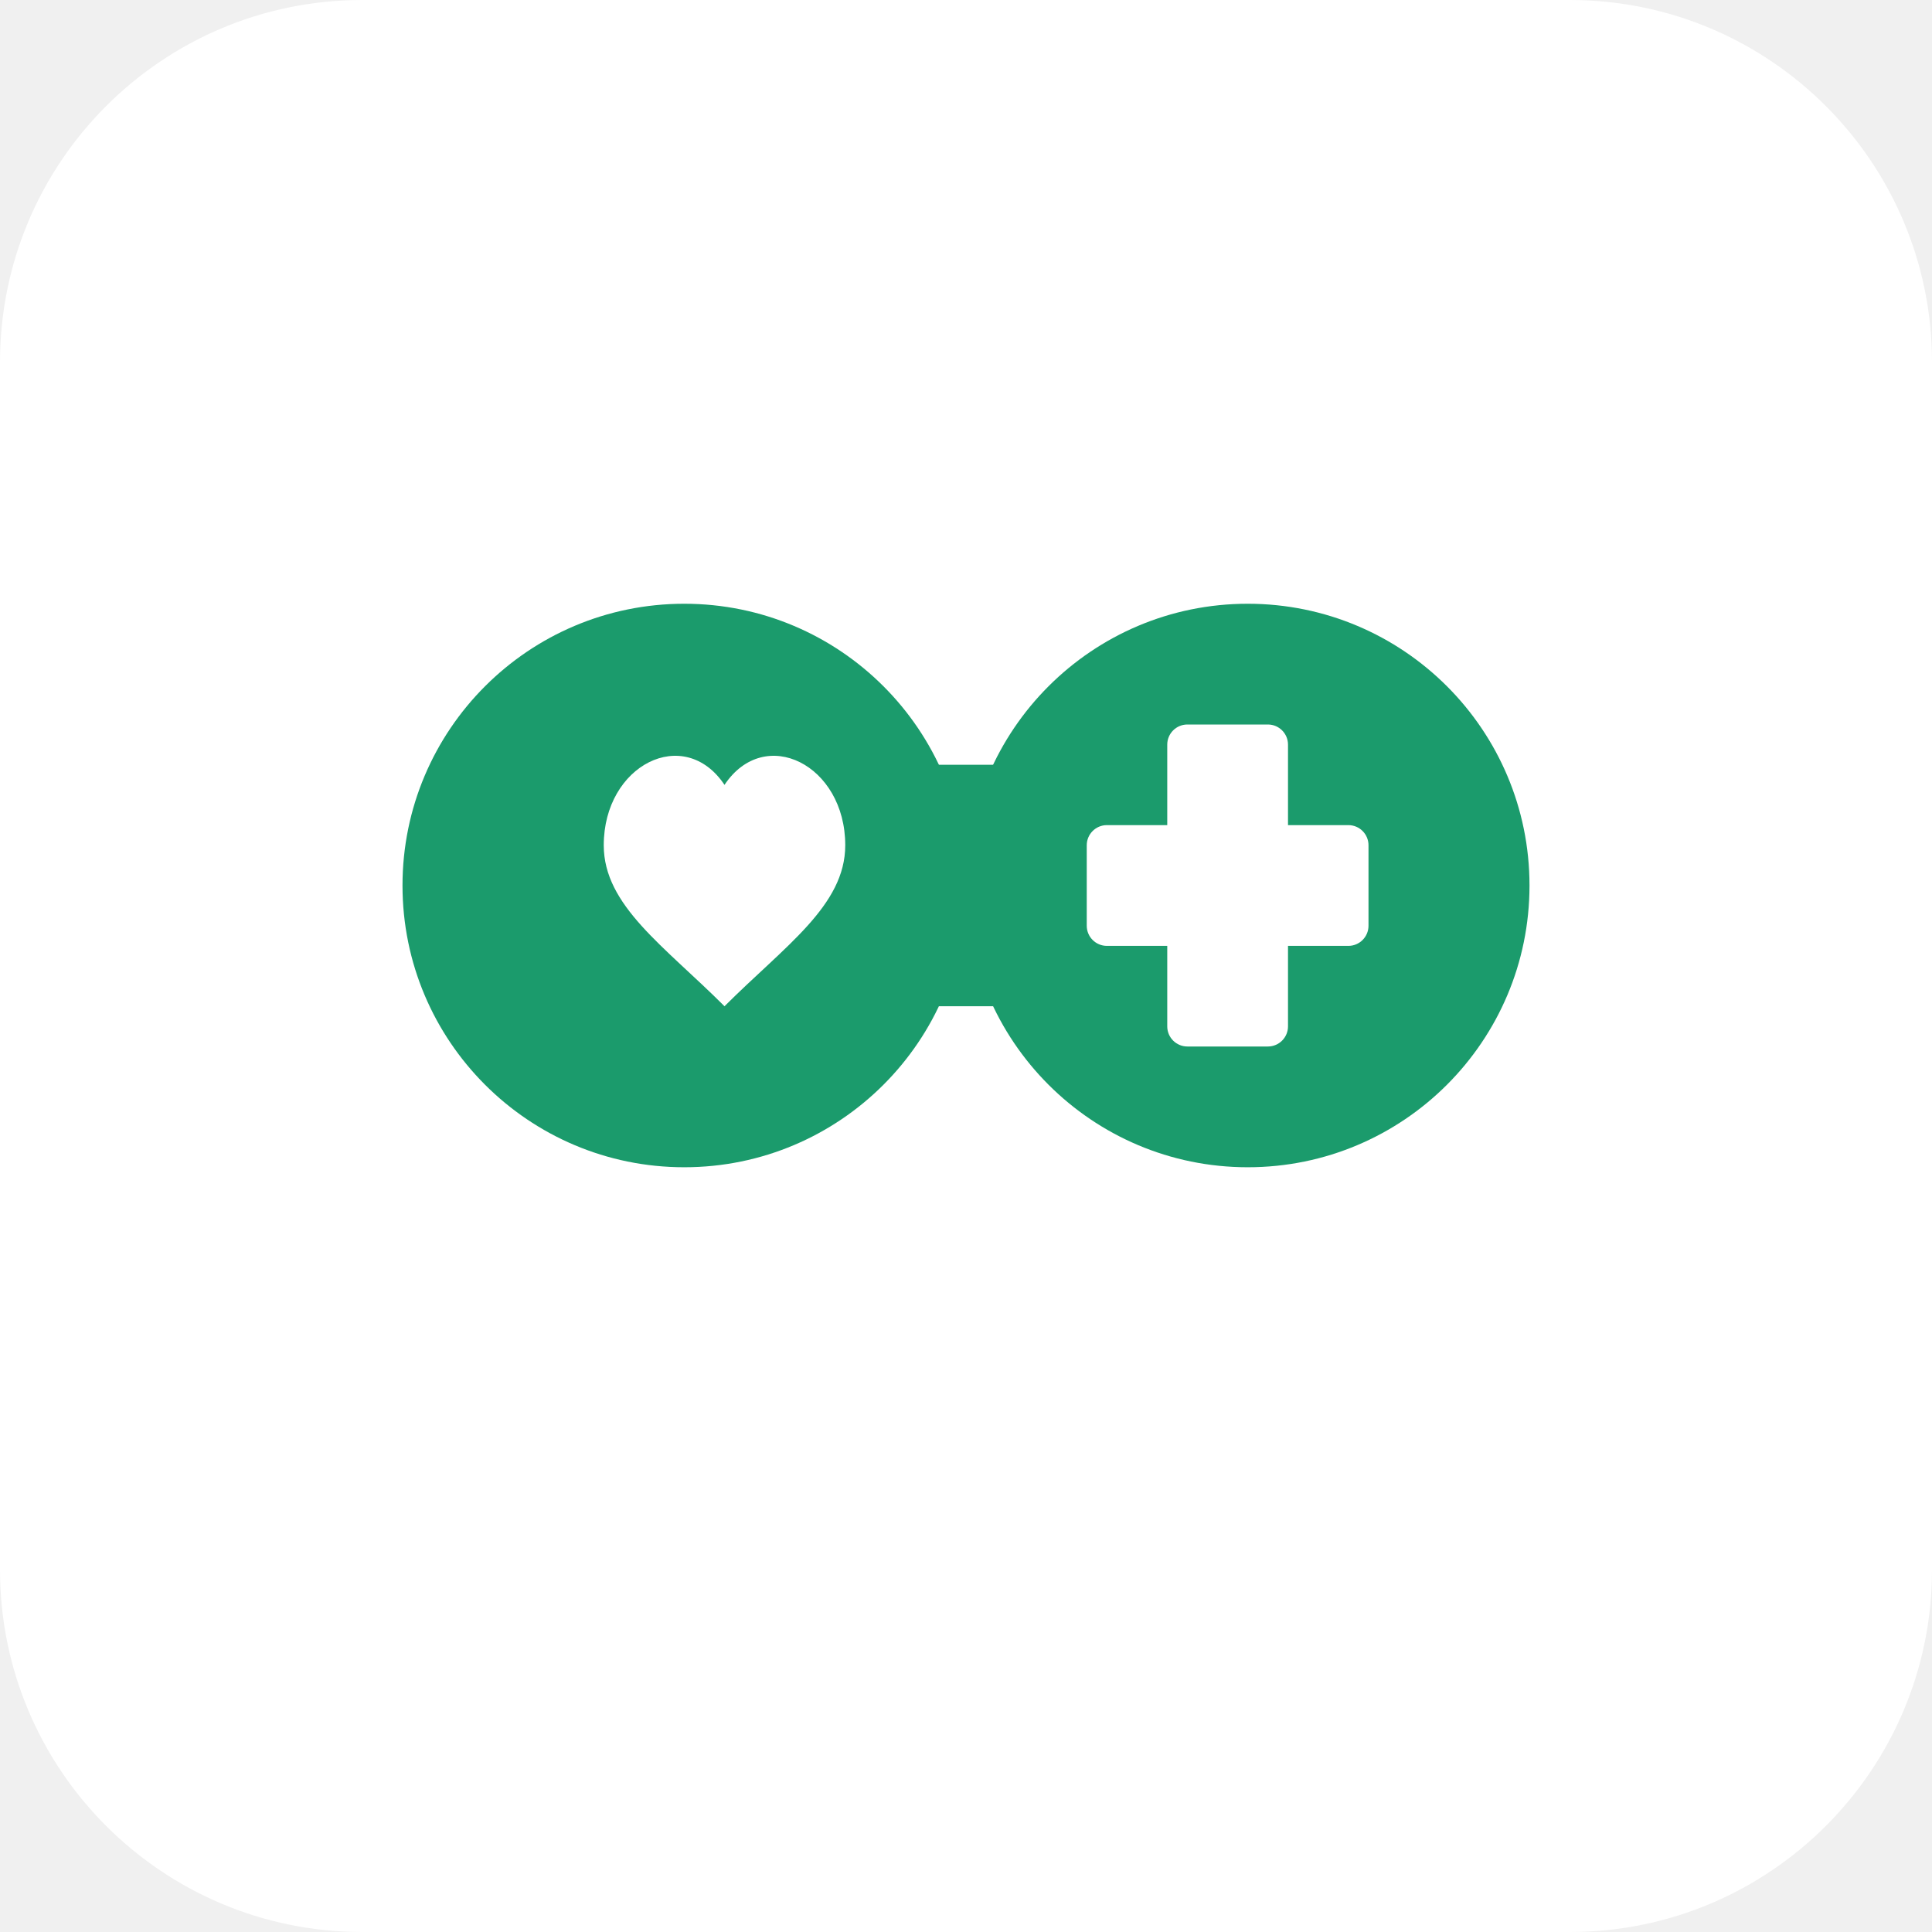
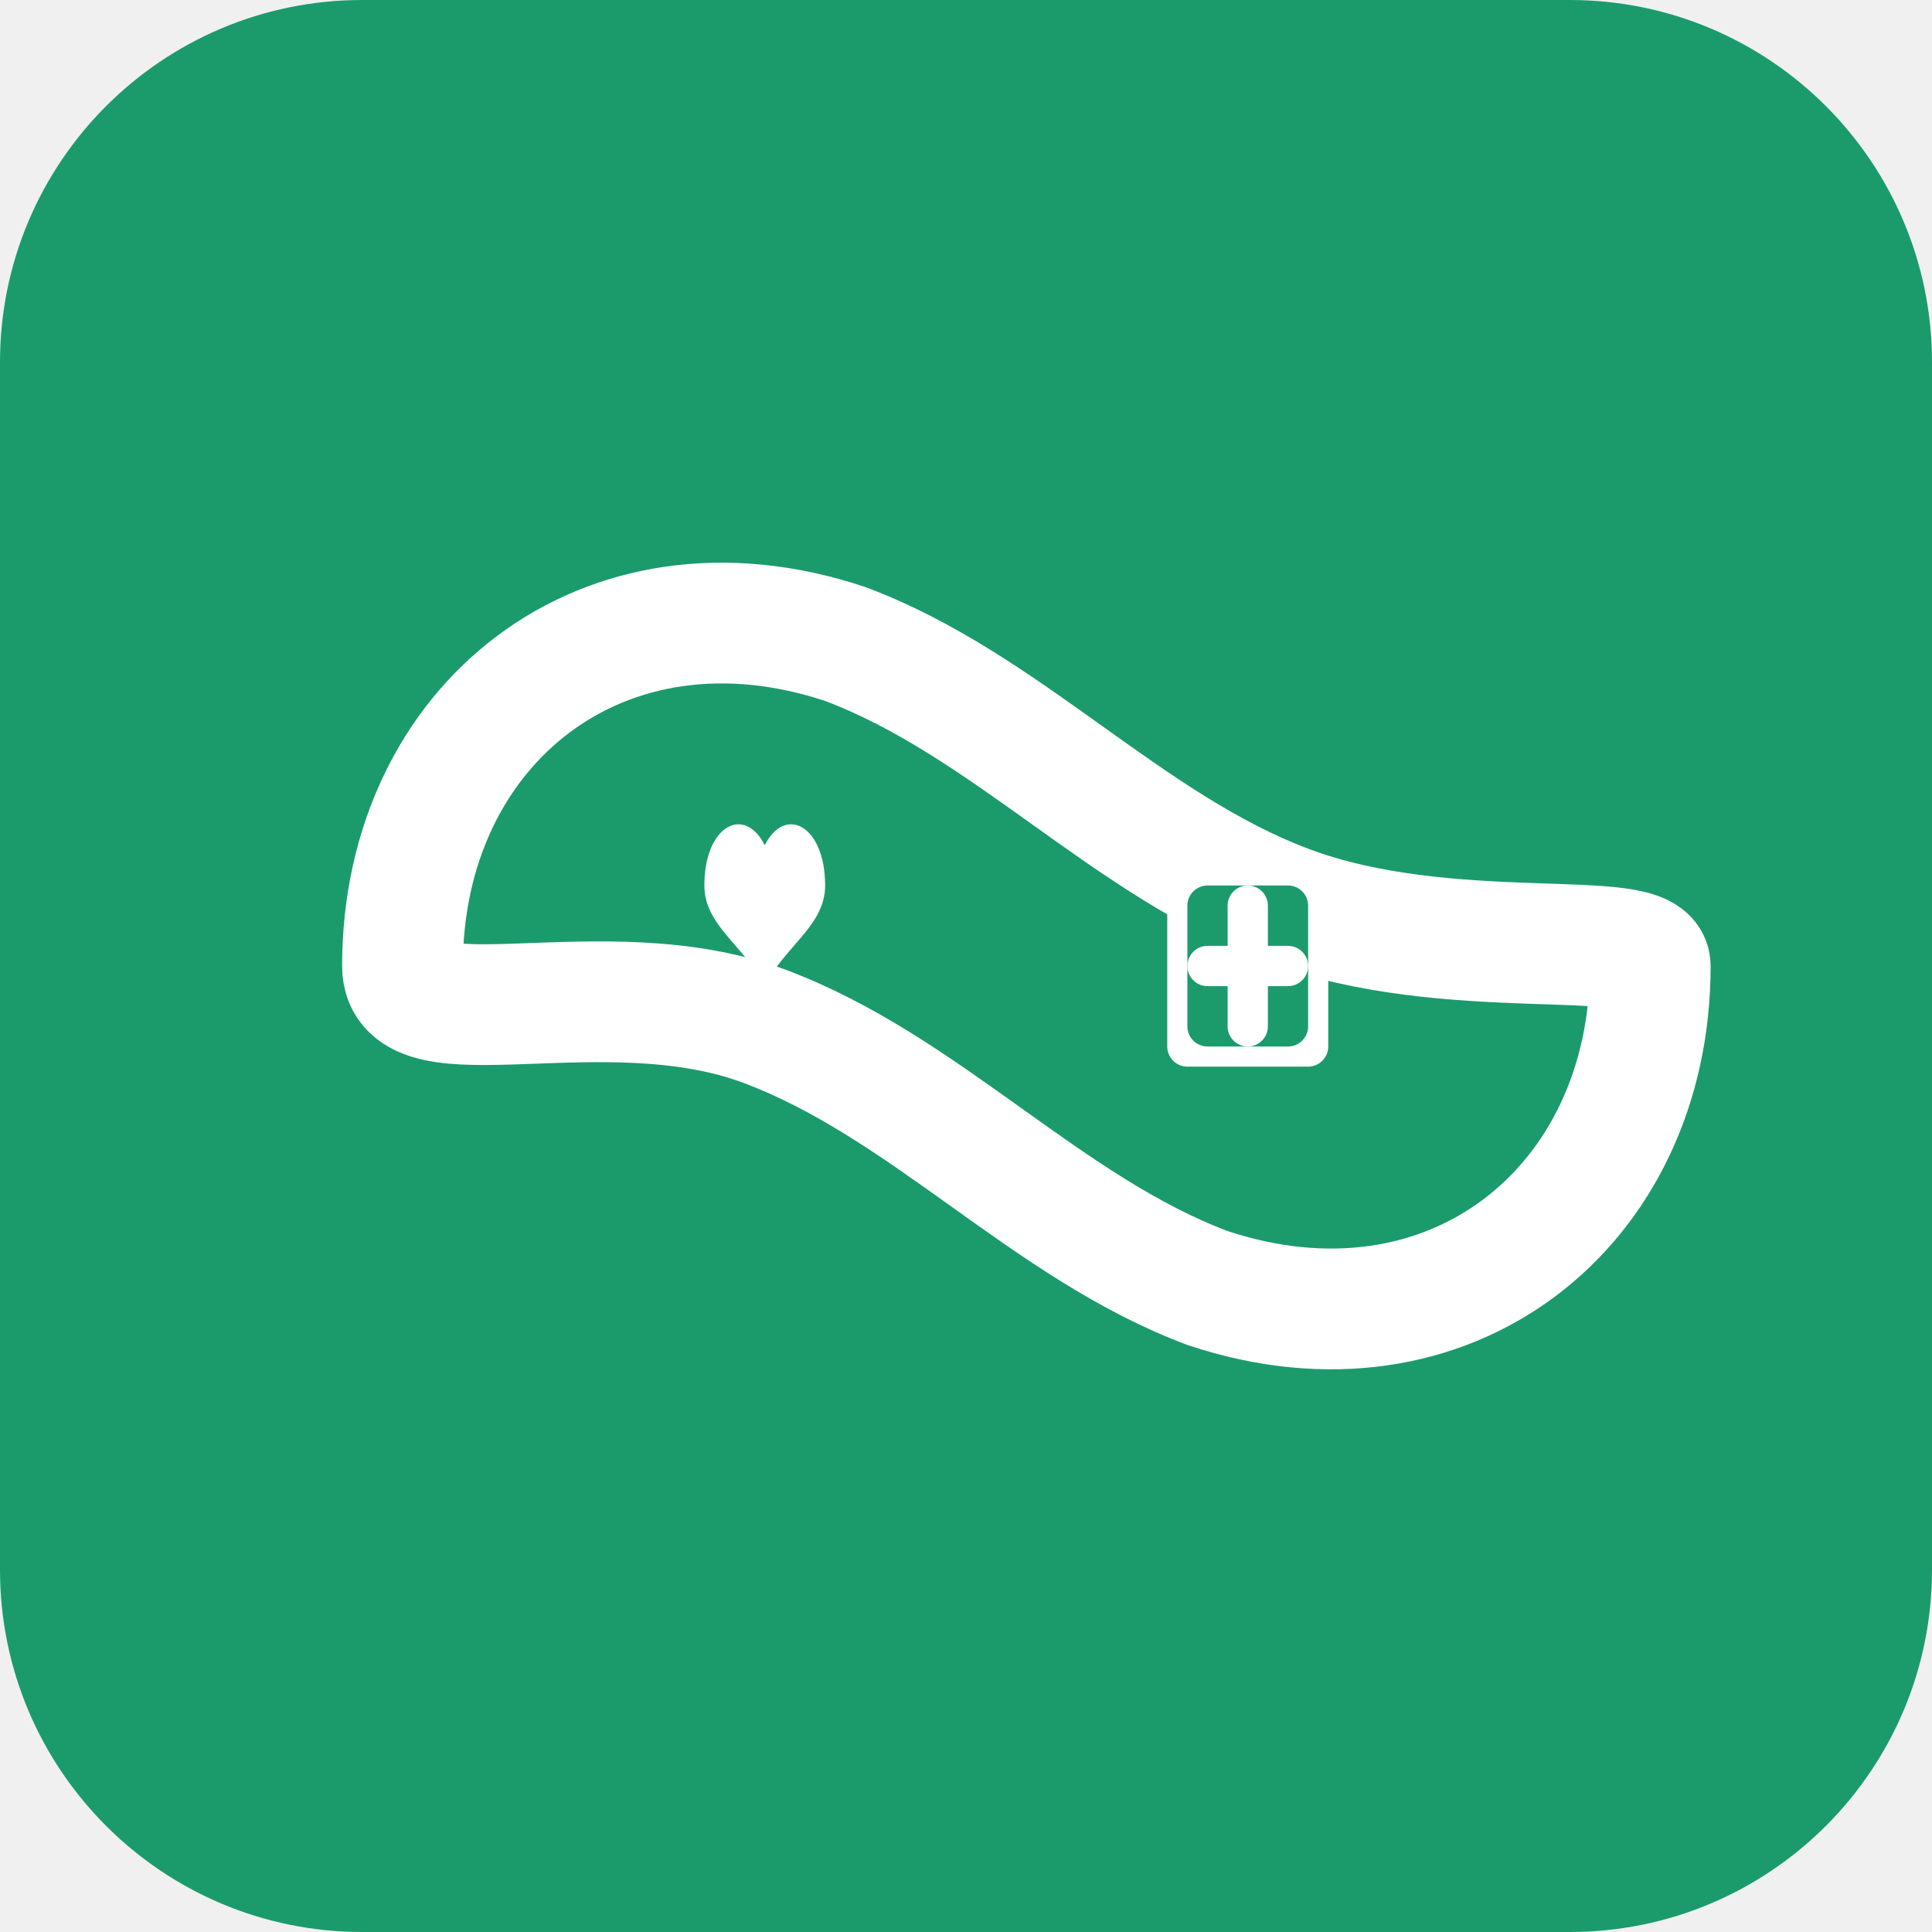
- <svg xmlns="http://www.w3.org/2000/svg" viewBox="0 0 96 96" role="img" aria-label="FundDoo icon">
-   <rect width="96" height="96" rx="18" fill="#FFFFFF" />
-   <rect x="34" y="38" width="28" height="12" rx="6" fill="#1B9B6C" />
-   <circle cx="34" cy="44" r="14" fill="#1B9B6C" />
-   <circle cx="62" cy="44" r="14" fill="#1B9B6C" />
-   <path d="M30 42 C30 38 34 36 36 39 C38 36 42 38 42 42 C42 45 39 47 36 50 C33 47 30 45 30 42 Z" fill="#FFFFFF" />
-   <rect x="58" y="36" width="6" height="16" rx="1" fill="#FFFFFF" />
-   <rect x="54" y="41" width="14" height="6" rx="1" fill="#FFFFFF" />
+ <svg xmlns="http://www.w3.org/2000/svg" viewBox="0 0 96 96" role="img" aria-label="Funddoo icon">
+   <rect width="96" height="96" rx="18" fill="#1B9B6C" />
+   <path d="M20 48 C20 36 30 28 42 32 C50 35 56 42 64 45 C72 48 82 46 82 48 C82 60 72 68 60 64 C52 61 46 54 38 51 C30 48 20 52 20 48 Z" fill="none" stroke="white" stroke-width="6" stroke-linecap="round" />
+   <path d="M35 44 C35 41 37 40 38 42 C39 40 41 41 41 44 C41 46 39 47 38 49 C37 47 35 46 35 44 Z" fill="white" />
+   <rect x="58" y="43" width="8" height="10" rx="1" fill="white" transform="translate(62,48) rotate(0) translate(-62,-48)" />
+   <rect x="59" y="44" width="6" height="8" rx="1" fill="#1B9B6C" />
+   <rect x="61" y="44" width="2" height="8" rx="1" fill="white" />
+   <rect x="59" y="47" width="6" height="2" rx="1" fill="white" />
</svg>
